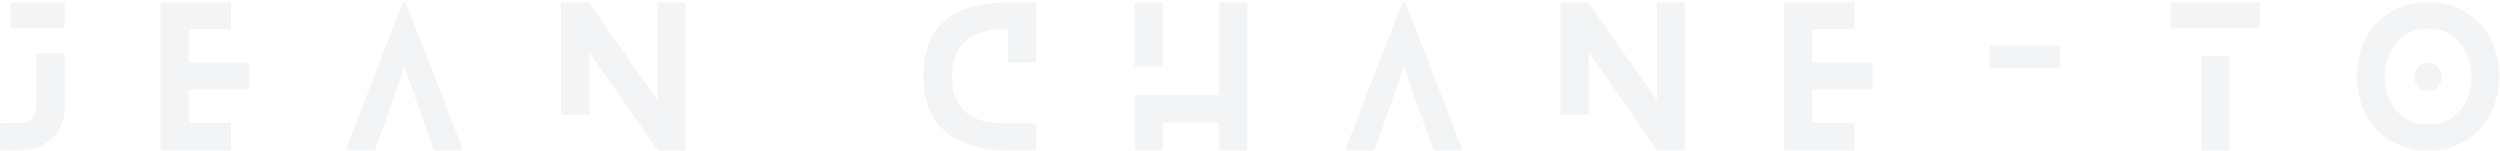
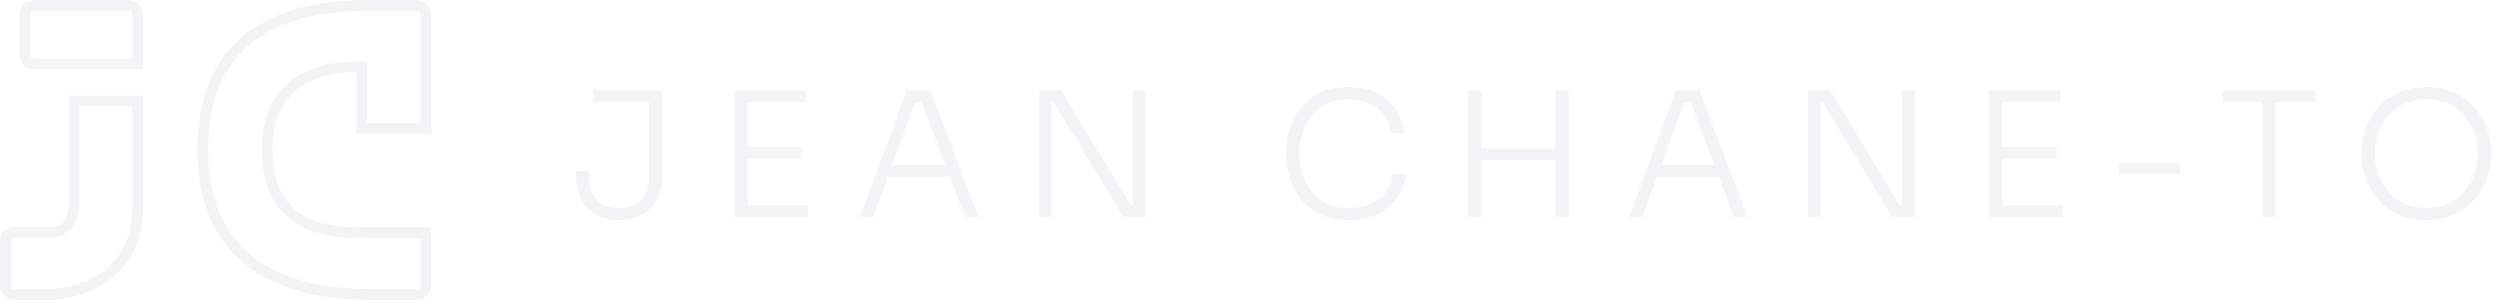
- <svg xmlns="http://www.w3.org/2000/svg" width="216" height="13" viewBox="0 0 216 13" fill="none">
-   <path d="M1.072 2.392C0.96 2.392 0.896 2.312 0.896 2.248V0.344C0.896 0.28 0.96 0.2 1.072 0.2H5.424C5.536 0.2 5.584 0.28 5.584 0.344V2.392H3.152H1.072ZM3.152 4.584H5.584V9.224C5.584 13 1.76 13 1.76 13H0.176C0.08 13 0 12.92 0 12.856V10.776C0 10.696 0.08 10.632 0.176 10.632H1.76C3.152 10.632 3.152 9.224 3.152 9.224V4.584ZM19.955 10.616V13H14.051C13.955 13 13.875 12.92 13.875 12.856V0.344C13.875 0.28 13.955 0.2 14.051 0.2H19.955V2.52H16.323V5.416H21.347C21.443 5.416 21.523 5.48 21.523 5.56V7.592C21.523 7.656 21.443 7.736 21.347 7.736H16.323V10.616H19.955ZM39.954 12.808C40.002 12.904 39.922 13 39.81 13H37.602C37.554 13 37.474 12.968 37.458 12.904L34.93 5.768L32.434 12.904C32.418 12.968 32.338 13 32.274 13H30.082C29.938 13 29.874 12.904 29.922 12.808L34.77 0.296C34.818 0.168 35.042 0.168 35.09 0.296L39.954 12.808ZM59.061 0.2C59.173 0.2 59.237 0.28 59.237 0.344V12.856C59.237 12.92 59.173 13 59.061 13H56.949C56.917 13 56.821 12.984 56.805 12.952L50.917 4.52V9.928H48.469V0.344C48.469 0.28 48.549 0.2 48.629 0.2H50.757C50.789 0.2 50.885 0.216 50.901 0.248L56.805 8.68V0.344C56.805 0.28 56.885 0.2 56.997 0.2H59.061ZM87.093 10.648H89.541V12.856C89.541 12.92 89.477 13 89.365 13H87.285C84.101 13 79.781 12.072 79.781 6.6C79.781 0.92 84.149 0.2 87.285 0.2H89.365C89.477 0.2 89.541 0.28 89.541 0.344V5.368H87.093V2.536C84.309 2.392 82.245 3.56 82.245 6.6C82.245 10.552 85.541 10.712 87.093 10.648ZM100.479 5.752H98.031V0.344C98.031 0.28 98.111 0.2 98.207 0.2H100.303C100.415 0.2 100.479 0.28 100.479 0.344V5.4V5.752ZM107.599 0.2C107.711 0.2 107.775 0.28 107.775 0.344V12.856C107.775 12.92 107.711 13 107.599 13H105.503C105.407 13 105.327 12.92 105.327 12.856V10.6H100.479V12.856C100.479 12.92 100.415 13 100.303 13H98.207C98.111 13 98.031 12.92 98.031 12.856V8.2H100.479V8.216H105.327V7.784V5.4V0.344C105.327 0.28 105.407 0.2 105.503 0.2H107.599ZM126.314 12.808C126.362 12.904 126.282 13 126.17 13H123.962C123.914 13 123.834 12.968 123.818 12.904L121.29 5.768L118.794 12.904C118.778 12.968 118.698 13 118.634 13H116.442C116.298 13 116.234 12.904 116.282 12.808L121.13 0.296C121.178 0.168 121.402 0.168 121.45 0.296L126.314 12.808ZM145.42 0.2C145.532 0.2 145.596 0.28 145.596 0.344V12.856C145.596 12.92 145.532 13 145.42 13H143.308C143.276 13 143.18 12.984 143.164 12.952L137.276 4.52V9.928H134.828V0.344C134.828 0.28 134.908 0.2 134.988 0.2H137.116C137.148 0.2 137.244 0.216 137.26 0.248L143.164 8.68V0.344C143.164 0.28 143.244 0.2 143.356 0.2H145.42ZM160.221 10.616V13H154.317C154.221 13 154.141 12.92 154.141 12.856V0.344C154.141 0.28 154.221 0.2 154.317 0.2H160.221V2.52H156.589V5.416H161.613C161.709 5.416 161.789 5.48 161.789 5.56V7.592C161.789 7.656 161.709 7.736 161.613 7.736H156.589V10.616H160.221ZM177.964 4.056V5.784C177.964 5.848 177.916 5.912 177.82 5.912H172.092C171.98 5.912 171.916 5.848 171.916 5.784V4.056C171.916 3.992 171.98 3.912 172.092 3.912H177.82C177.916 3.912 177.964 3.992 177.964 4.056ZM190.187 4.84H192.619V12.856C192.619 12.92 192.539 13 192.427 13H190.363C190.251 13 190.187 12.92 190.187 12.856V4.84ZM187.723 2.392C187.627 2.392 187.547 2.328 187.547 2.248V0.344C187.547 0.28 187.627 0.2 187.723 0.2H195.067C195.179 0.2 195.243 0.28 195.243 0.344V2.248C195.243 2.328 195.179 2.392 195.067 2.392H187.723ZM210.985 6.632C210.985 7.288 210.457 7.832 209.785 7.832C209.113 7.832 208.585 7.288 208.585 6.632C208.585 5.96 209.113 5.416 209.785 5.416C210.457 5.416 210.985 5.96 210.985 6.632ZM215.945 6.584C215.945 9.784 213.881 13 209.801 13C205.657 13 203.625 9.784 203.625 6.584C203.625 3.4 205.657 0.2 209.801 0.2C213.881 0.2 215.945 3.4 215.945 6.584ZM213.545 6.632C213.545 4.536 212.281 2.456 209.801 2.456C207.289 2.456 206.041 4.536 206.041 6.632C206.041 8.696 207.289 10.76 209.801 10.76C212.281 10.76 213.545 8.696 213.545 6.632Z" fill="#f3f4f6" />
+ <svg xmlns="http://www.w3.org/2000/svg" width="230" height="28" viewBox="0 0 230 28" fill="none">
+   <path d="M56.952 20.256C56.184 20.256 55.501 20.101 54.904 19.792C54.307 19.472 53.837 19.008 53.496 18.4C53.165 17.792 53 17.045 53 16.16V15.744H54.216V16.368C54.216 17.243 54.461 17.925 54.952 18.416C55.453 18.896 56.12 19.136 56.952 19.136C57.784 19.136 58.451 18.896 58.952 18.416C59.453 17.925 59.704 17.243 59.704 16.368V9.088H60.92V16.16C60.92 17.045 60.749 17.792 60.408 18.4C60.077 19.008 59.613 19.472 59.016 19.792C58.419 20.101 57.731 20.256 56.952 20.256ZM54.552 9.408V8.304H60.92V9.408H54.552Z" fill="#F3F4F6" />
+   <path d="M67.571 19.984V8.304H68.787V19.984H67.571ZM68.499 19.984V18.88H74.339V19.984H68.499ZM68.499 14.592V13.504H73.795V14.592H68.499ZM68.499 9.408V8.304H74.163V9.408H68.499Z" fill="#F3F4F6" />
+   <path d="M79.116 19.984L83.42 8.304H85.596L90.044 19.984H88.796L84.652 9.072L85.308 9.408H83.628L84.316 9.072L80.332 19.984H79.116ZM81.42 16.272L81.82 15.168H87.244L87.66 16.272H81.42Z" fill="#F3F4F6" />
+   <path d="M95.596 19.984V8.304H97.628L104.028 18.88H104.54L104.22 19.136V8.304H105.388V19.984H103.34L96.94 9.408H96.428L96.748 9.152V19.984H95.596Z" fill="#F3F4F6" />
+   <path d="M124.144 20.256C123.099 20.256 122.203 20.075 121.456 19.712C120.72 19.339 120.117 18.853 119.648 18.256C119.189 17.659 118.853 17.013 118.64 16.32C118.427 15.616 118.32 14.933 118.32 14.272V13.968C118.32 13.253 118.427 12.544 118.64 11.84C118.864 11.125 119.205 10.48 119.664 9.904C120.133 9.328 120.731 8.869 121.456 8.528C122.181 8.176 123.04 8 124.032 8C125.035 8 125.899 8.176 126.624 8.528C127.36 8.88 127.947 9.376 128.384 10.016C128.821 10.645 129.088 11.392 129.184 12.256H127.952C127.867 11.563 127.643 10.987 127.28 10.528C126.917 10.059 126.453 9.707 125.888 9.472C125.333 9.237 124.715 9.12 124.032 9.12C123.296 9.12 122.645 9.253 122.08 9.52C121.525 9.776 121.061 10.139 120.688 10.608C120.315 11.067 120.032 11.6 119.84 12.208C119.648 12.805 119.552 13.445 119.552 14.128C119.552 14.779 119.643 15.403 119.824 16C120.016 16.597 120.304 17.136 120.688 17.616C121.072 18.085 121.552 18.459 122.128 18.736C122.704 19.003 123.376 19.136 124.144 19.136C125.211 19.136 126.107 18.869 126.832 18.336C127.557 17.792 128.005 17.013 128.176 16H129.408C129.291 16.8 129.013 17.525 128.576 18.176C128.139 18.816 127.547 19.323 126.8 19.696C126.064 20.069 125.179 20.256 124.144 20.256Z" fill="#F3F4F6" />
+   <path d="M143.103 19.984V8.304H144.319V19.984H143.103ZM135.071 19.984V8.304H136.287V19.984H135.071ZM136.015 14.736V13.648H143.375V14.736H136.015Z" fill="#F3F4F6" />
+   <path d="M149.866 19.984L154.17 8.304H156.346L160.794 19.984H159.546L155.402 9.072L156.058 9.408H154.378L155.066 9.072L151.082 19.984H149.866ZM152.17 16.272L152.57 15.168H157.994L158.41 16.272H152.17Z" fill="#F3F4F6" />
+   <path d="M166.346 19.984V8.304H168.378L174.778 18.88H175.29L174.97 19.136V8.304H176.138V19.984H174.09L167.69 9.408H167.178L167.498 9.152V19.984H166.346Z" fill="#F3F4F6" />
+   <path d="M182.984 19.984V8.304H184.2V19.984H182.984ZM183.912 19.984V18.88H189.752V19.984H183.912ZM183.912 14.592V13.504H189.208V14.592H183.912ZM183.912 9.408V8.304H189.576V9.408H183.912Z" fill="#F3F4F6" />
+   <path d="M194.935 16.048V15.024H200.551V16.048H194.935Z" fill="#F3F4F6" />
+   <path d="M208.14 19.984V9.104H209.356V19.984H208.14ZM204.492 9.408V8.304H213.004V9.408H204.492Z" fill="#F3F4F6" />
+   <path d="M223.219 20.256C222.206 20.256 221.326 20.075 220.579 19.712C219.833 19.349 219.214 18.869 218.723 18.272C218.233 17.675 217.865 17.024 217.619 16.32C217.374 15.616 217.251 14.928 217.251 14.256V13.968C217.251 13.253 217.374 12.544 217.619 11.84C217.875 11.125 218.254 10.48 218.755 9.904C219.257 9.328 219.881 8.869 220.627 8.528C221.374 8.176 222.238 8 223.219 8C224.211 8 225.075 8.176 225.811 8.528C226.558 8.869 227.182 9.328 227.683 9.904C228.185 10.48 228.558 11.125 228.803 11.84C229.059 12.544 229.187 13.253 229.187 13.968V14.272C229.187 14.944 229.065 15.632 228.819 16.336C228.585 17.029 228.217 17.675 227.715 18.272C227.225 18.869 226.606 19.349 225.859 19.712C225.113 20.075 224.233 20.256 223.219 20.256ZM223.219 19.136C223.966 19.136 224.633 19.003 225.219 18.736C225.806 18.459 226.302 18.085 226.707 17.616C227.113 17.136 227.422 16.597 227.635 16C227.849 15.403 227.955 14.779 227.955 14.128C227.955 13.445 227.849 12.805 227.635 12.208C227.422 11.611 227.107 11.083 226.691 10.624C226.286 10.155 225.79 9.787 225.203 9.52C224.617 9.253 223.955 9.12 223.219 9.12C222.494 9.12 221.838 9.253 221.251 9.52C220.665 9.787 220.163 10.155 219.747 10.624C219.342 11.083 219.027 11.611 218.803 12.208C218.59 12.805 218.483 13.445 218.483 14.128C218.483 14.779 218.59 15.403 218.803 16C219.017 16.597 219.326 17.136 219.731 17.616C220.137 18.085 220.633 18.459 221.219 18.736C221.817 19.003 222.483 19.136 223.219 19.136Z" fill="#F3F4F6" />
+   <path d="M12.168 5.884H12.668V5.384V1.288C12.668 1.107 12.602 0.911 12.458 0.756C12.305 0.591 12.089 0.5 11.848 0.5H3.144C2.677 0.5 2.292 0.852 2.292 1.288V5.096C2.292 5.532 2.677 5.884 3.144 5.884H12.168ZM7.304 9.268H6.804V9.768V19.047L6.804 19.047L6.804 19.047L6.804 19.047V19.048L6.804 19.048L6.804 19.063C6.803 19.078 6.802 19.102 6.8 19.134C6.795 19.198 6.786 19.292 6.767 19.407C6.729 19.638 6.654 19.939 6.508 20.234C6.363 20.528 6.154 20.805 5.85 21.009C5.55 21.212 5.127 21.364 4.52 21.364H1.352C0.986 21.364 0.5 21.624 0.5 22.152V26.312C0.5 26.57 0.646 26.767 0.775 26.88C0.916 27.004 1.118 27.1 1.352 27.1H4.52V26.6C4.52 27.1 4.52 27.1 4.521 27.1L4.521 27.1L4.523 27.1L4.529 27.1L4.55 27.1C4.567 27.099 4.591 27.099 4.622 27.098C4.684 27.096 4.773 27.092 4.884 27.084C5.106 27.068 5.42 27.037 5.796 26.975C6.546 26.852 7.552 26.605 8.565 26.104C9.58 25.603 10.611 24.844 11.387 23.694C12.166 22.541 12.668 21.025 12.668 19.048V9.768V9.268H12.168H7.304ZM33.774 21.396H33.764L33.753 21.396C32.216 21.46 29.905 21.404 27.991 20.416C27.045 19.927 26.2 19.212 25.588 18.165C24.975 17.117 24.578 15.706 24.578 13.8C24.578 10.882 25.562 8.941 27.14 7.747C28.645 6.607 30.762 6.092 33.274 6.153V11.336V11.836H33.774H38.67H39.17V11.336V1.288C39.17 0.852 38.785 0.5 38.318 0.5H34.158C31.002 0.5 27.134 0.858 24.045 2.711C20.908 4.592 18.65 7.967 18.65 13.8C18.65 19.43 20.887 22.798 24.003 24.729C27.077 26.634 30.942 27.1 34.158 27.1H38.318C38.785 27.1 39.17 26.748 39.17 26.312V21.896V21.396H38.67H33.774Z" stroke="#F3F4F6" />
</svg>
